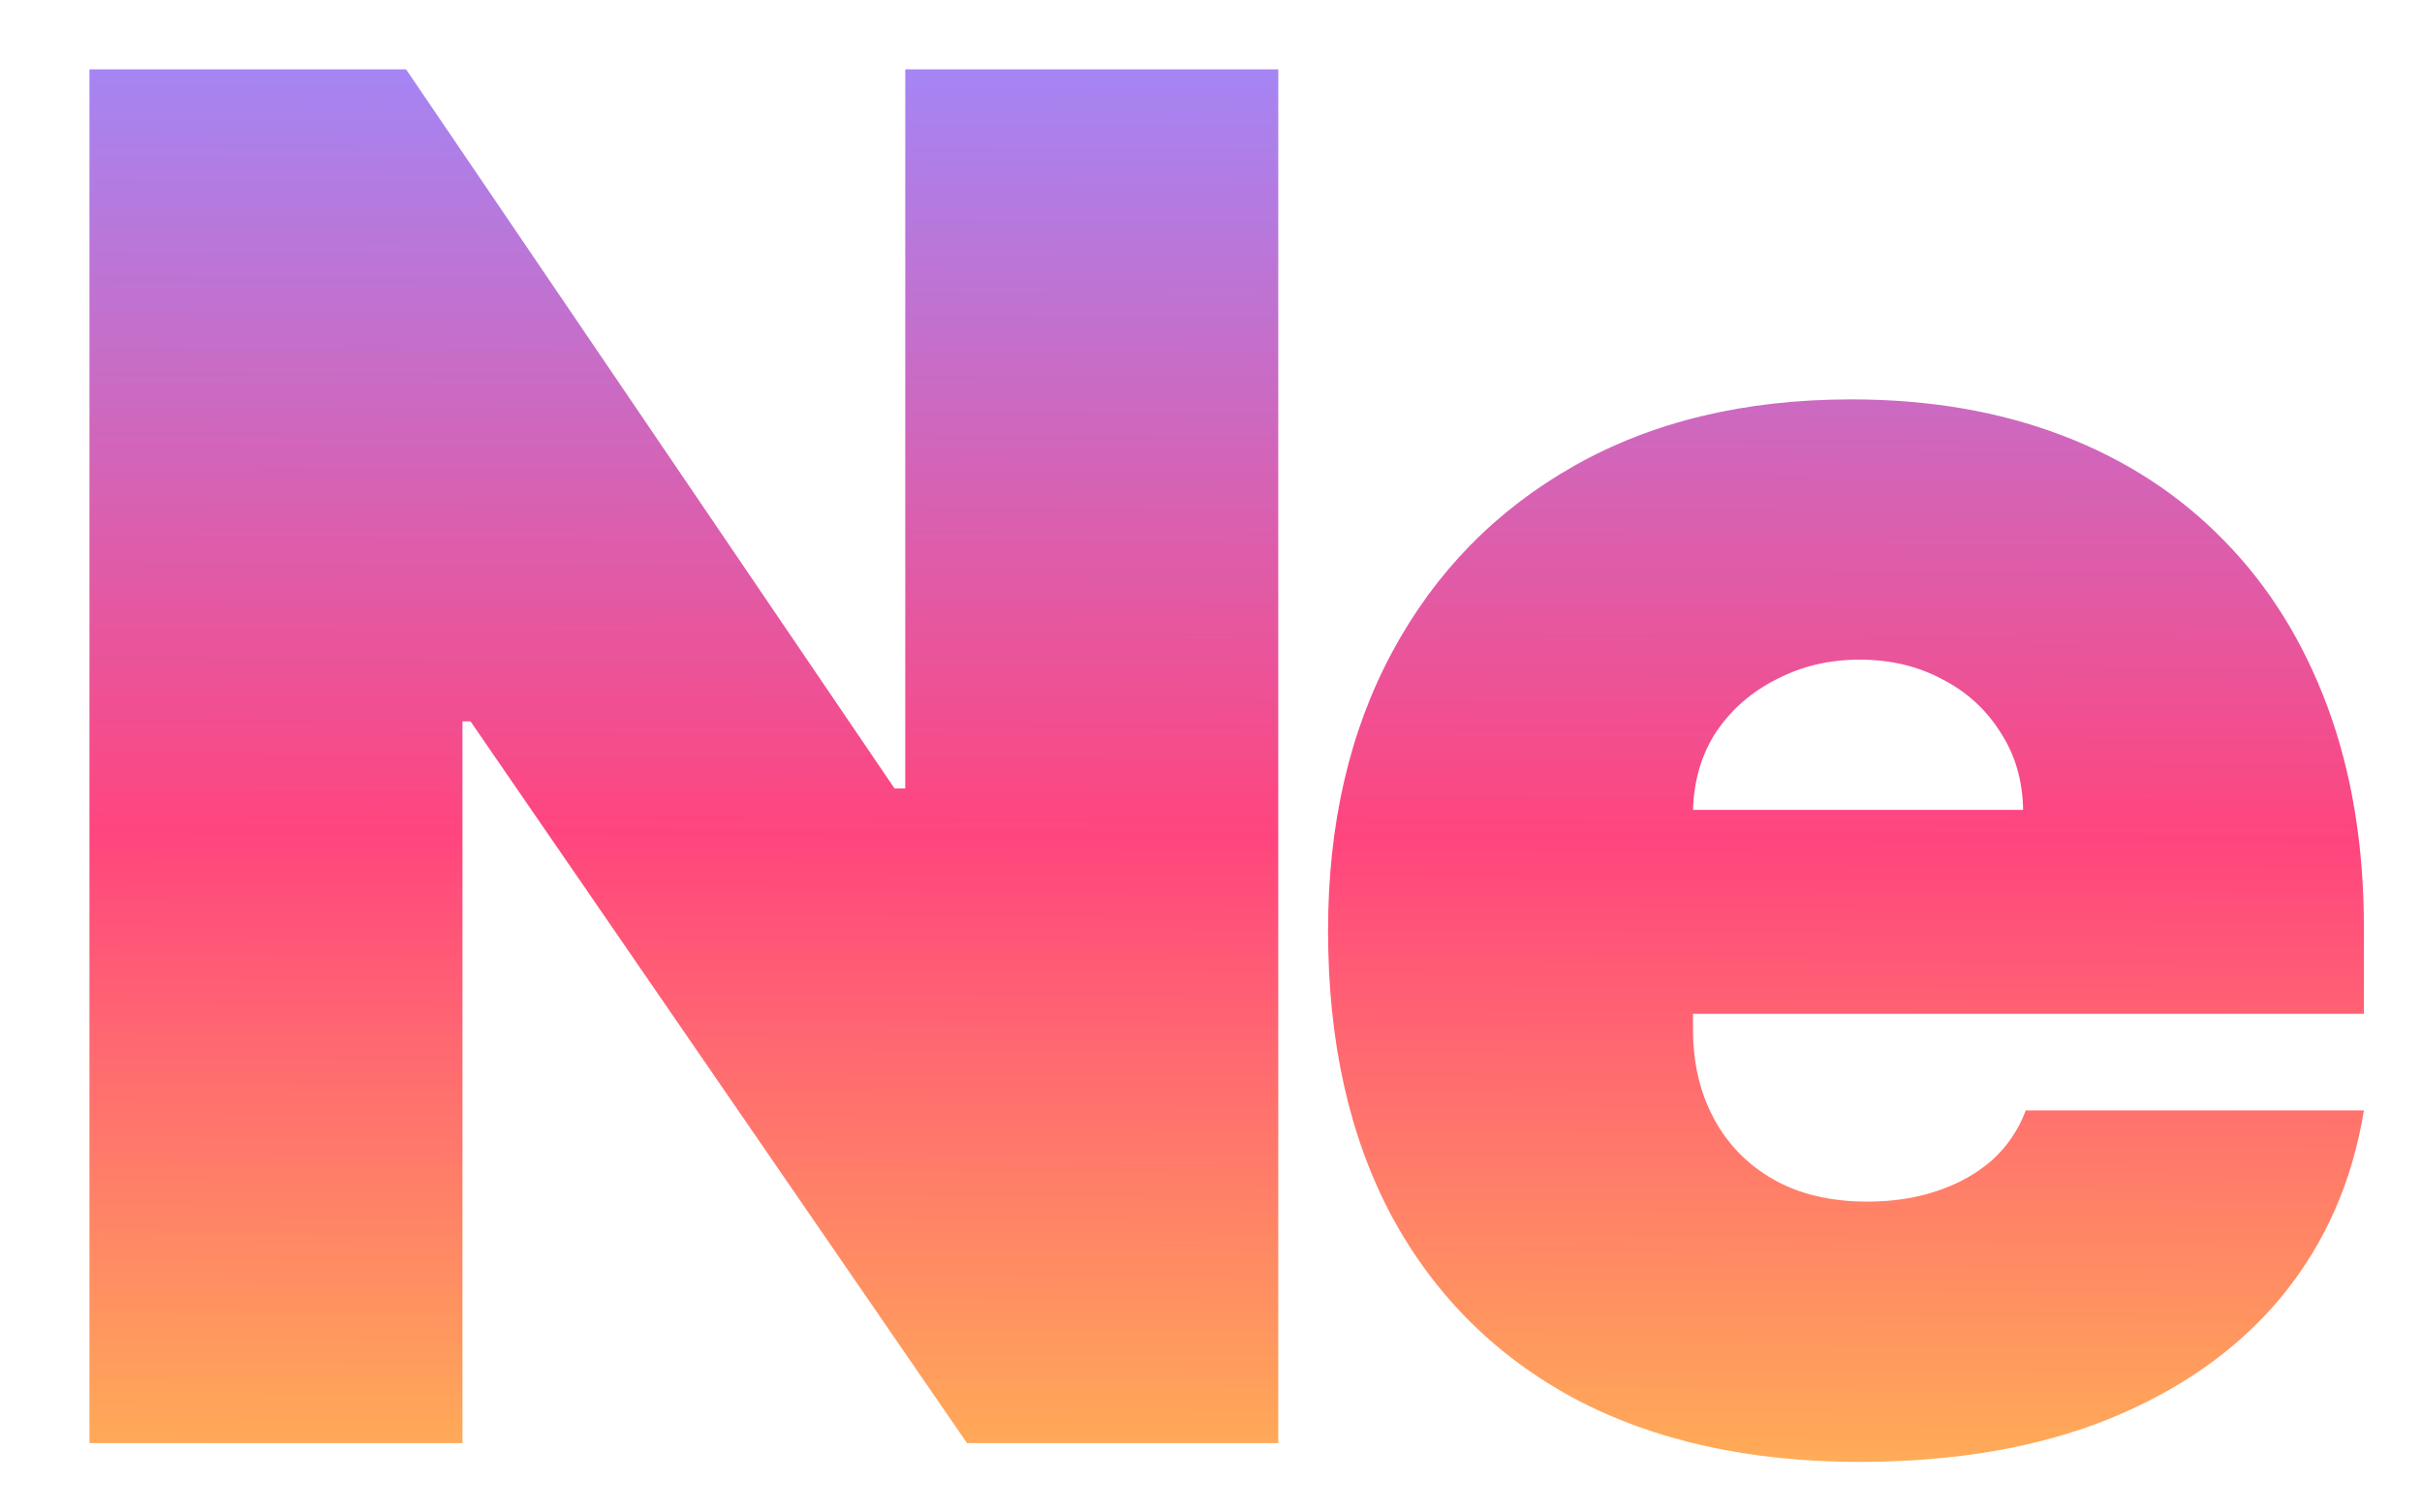
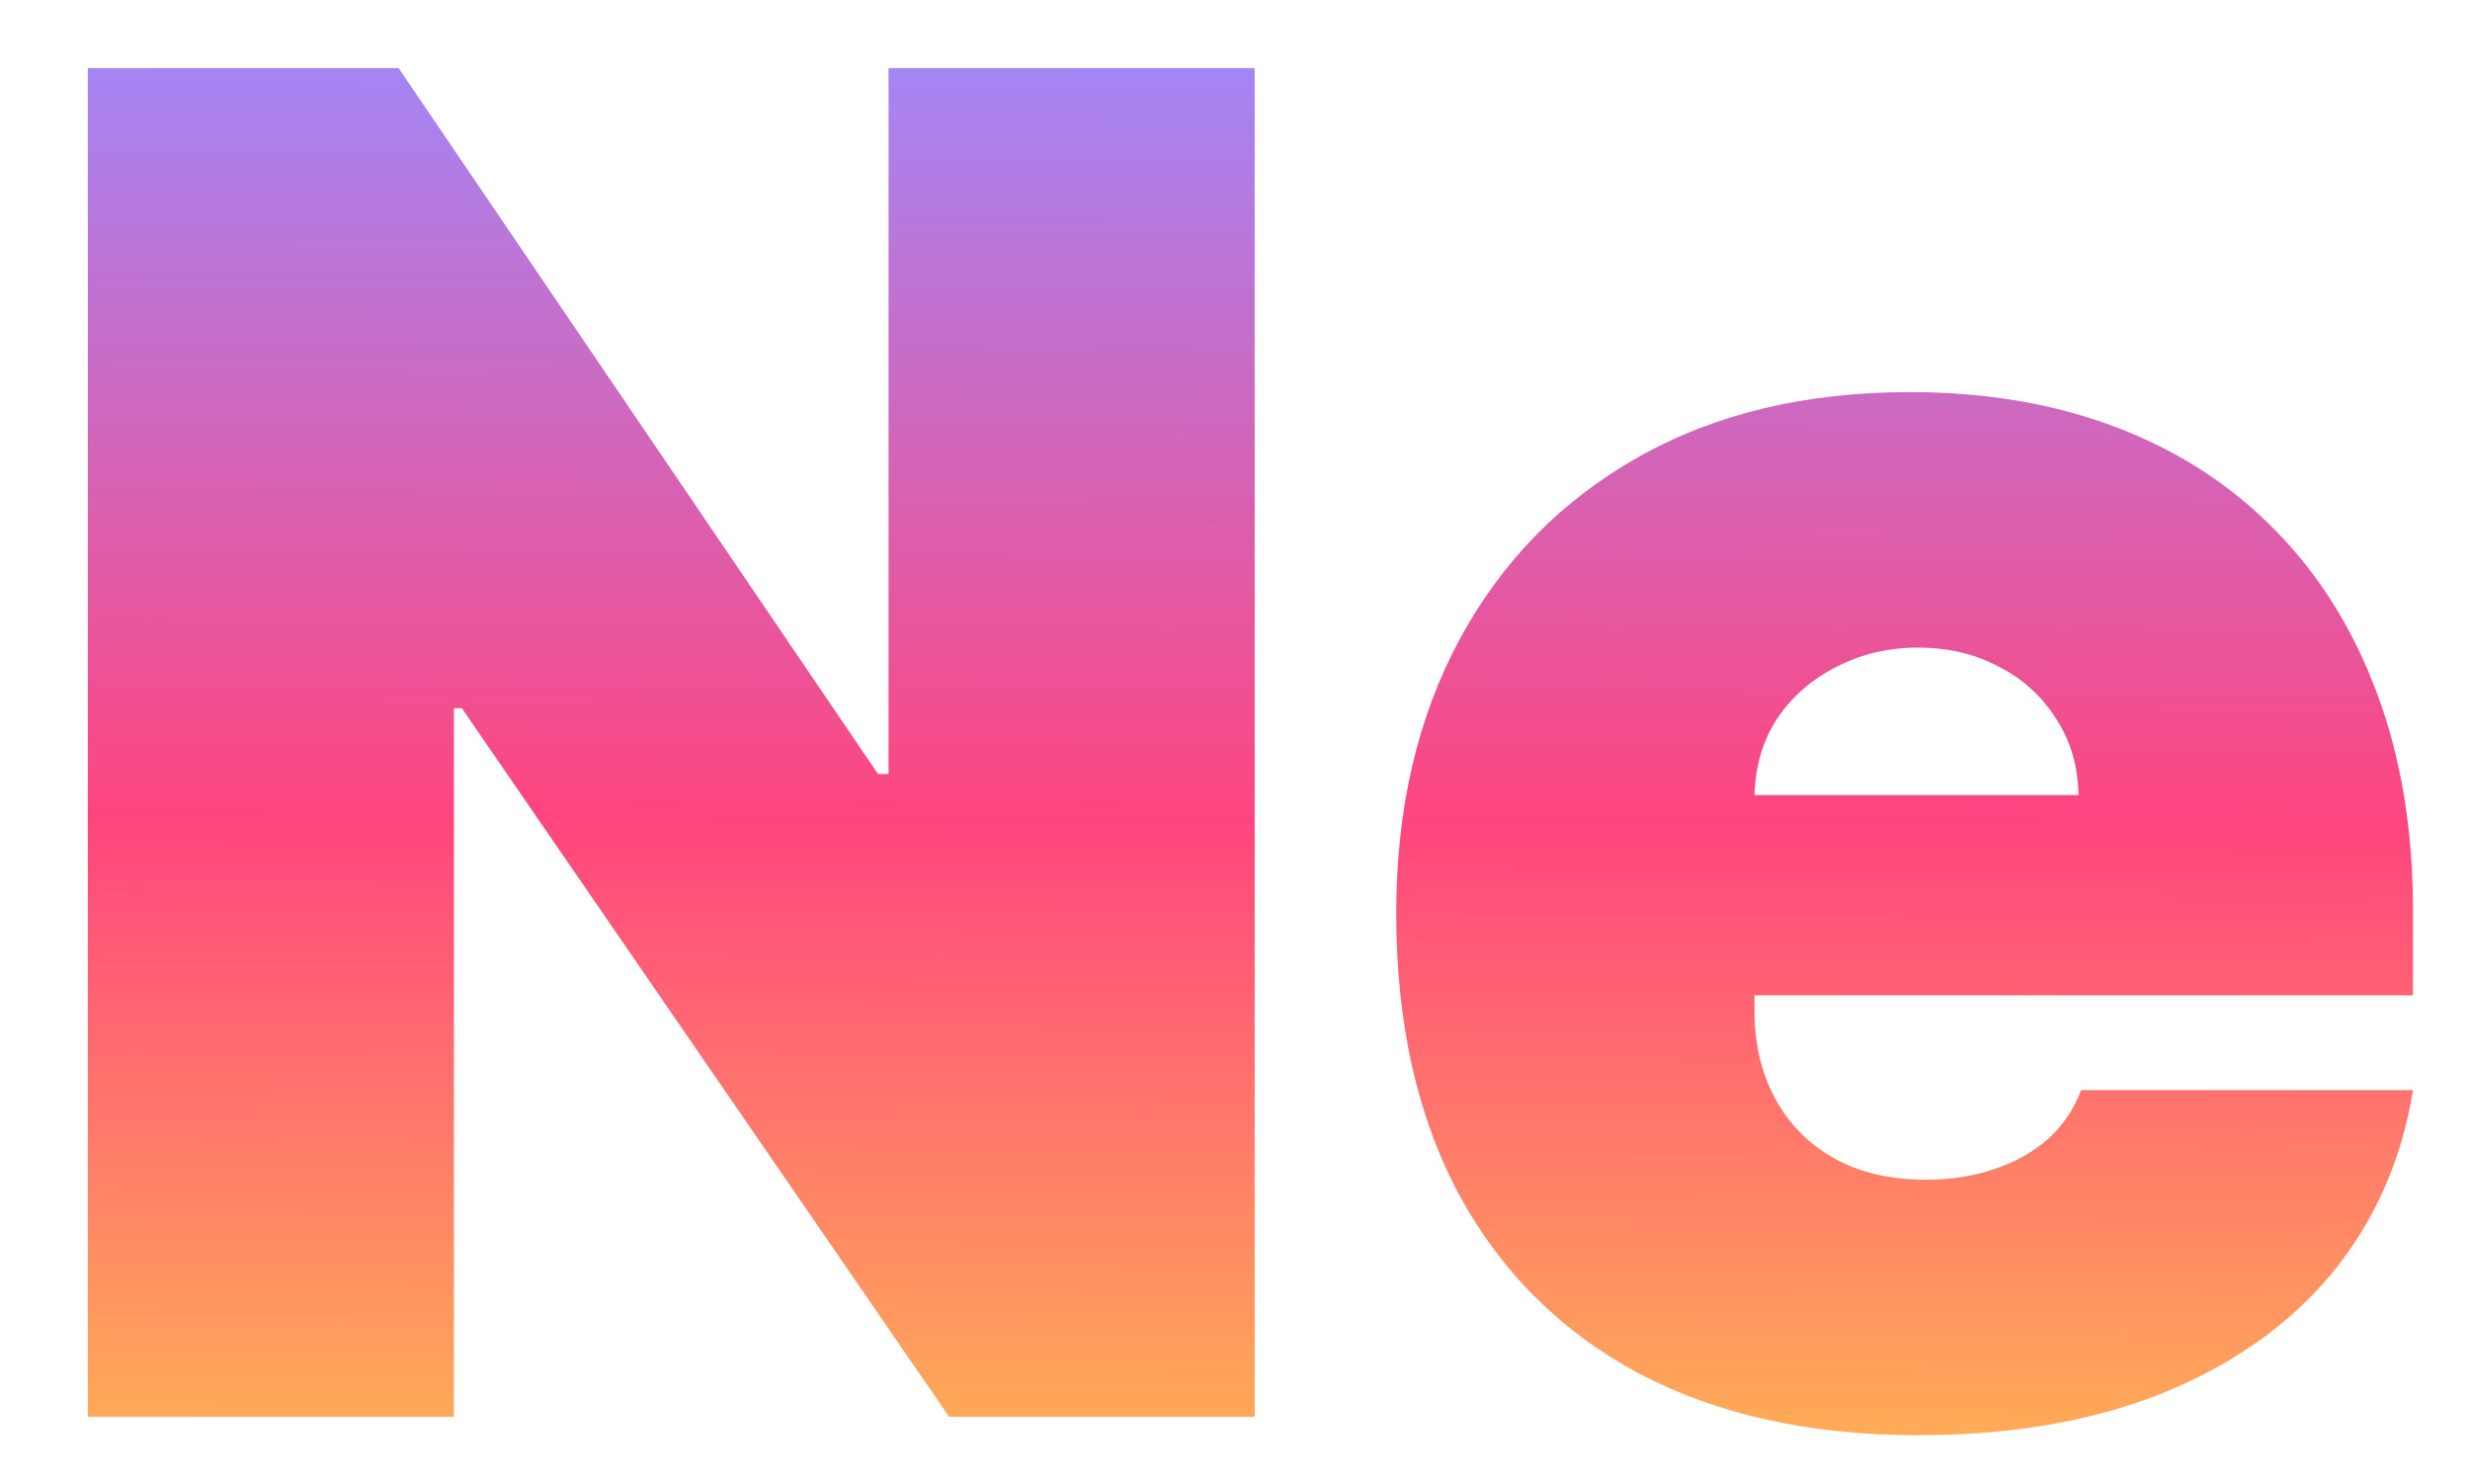
- <svg xmlns="http://www.w3.org/2000/svg" width="641" height="400" viewBox="0 0 641 400" fill="none">
-   <path d="M338.305 18.364V382H255.918L124.526 190.949H122.395V382H23.674V18.364H107.481L236.742 208.705H239.583V18.364H338.305ZM492.104 386.972C462.985 386.972 437.89 381.408 416.82 370.281C395.868 359.036 379.711 342.937 368.347 321.986C357.102 300.916 351.479 275.703 351.479 246.347C351.479 218.174 357.161 193.553 368.525 172.483C379.888 151.413 395.928 135.018 416.643 123.3C437.358 111.581 461.801 105.722 489.974 105.722C510.57 105.722 529.214 108.918 545.904 115.31C562.594 121.702 576.858 130.994 588.695 143.186C600.532 155.26 609.647 169.938 616.039 187.22C622.431 204.502 625.627 223.974 625.627 245.636V268.364H382.019V214.386H535.428C535.31 206.574 533.297 199.708 529.391 193.79C525.603 187.753 520.454 183.077 513.944 179.763C507.552 176.33 500.272 174.614 492.104 174.614C484.173 174.614 476.894 176.33 470.265 179.763C463.636 183.077 458.309 187.694 454.285 193.612C450.378 199.531 448.307 206.455 448.07 214.386V272.625C448.07 281.384 449.905 289.197 453.574 296.062C457.244 302.928 462.511 308.314 469.377 312.22C476.242 316.126 484.528 318.08 494.235 318.08C500.982 318.08 507.137 317.133 512.701 315.239C518.383 313.345 523.236 310.622 527.26 307.071C531.285 303.402 534.244 299.022 536.138 293.932H625.627C622.549 312.871 615.269 329.325 603.787 343.293C592.305 357.142 577.095 367.914 558.155 375.608C539.334 383.184 517.317 386.972 492.104 386.972Z" fill="url(#paint0_linear_108_2)" />
+ <svg xmlns="http://www.w3.org/2000/svg" width="666" height="400" viewBox="0 0 666 400" fill="none">
+   <path d="M338.305 18.364V382H255.918L124.526 190.949H122.395V382H23.674V18.364H107.481L236.742 208.705H239.583V18.364H338.305ZM517.104 386.972C487.985 386.972 462.89 381.408 441.82 370.281C420.868 359.036 404.711 342.937 393.347 321.986C382.102 300.916 376.479 275.703 376.479 246.347C376.479 218.174 382.161 193.553 393.525 172.483C404.888 151.413 420.928 135.018 441.643 123.3C462.358 111.581 486.801 105.722 514.974 105.722C535.57 105.722 554.214 108.918 570.904 115.31C587.594 121.702 601.858 130.994 613.695 143.186C625.532 155.26 634.647 169.938 641.039 187.22C647.431 204.502 650.627 223.974 650.627 245.636V268.364H407.019V214.386H560.428C560.31 206.574 558.297 199.708 554.391 193.79C550.603 187.753 545.454 183.077 538.944 179.763C532.552 176.33 525.272 174.614 517.104 174.614C509.173 174.614 501.894 176.33 495.265 179.763C488.636 183.077 483.309 187.694 479.285 193.612C475.378 199.531 473.307 206.455 473.07 214.386V272.625C473.07 281.384 474.905 289.197 478.574 296.062C482.244 302.928 487.511 308.314 494.377 312.22C501.242 316.126 509.528 318.08 519.235 318.08C525.982 318.08 532.137 317.133 537.701 315.239C543.383 313.345 548.236 310.622 552.26 307.071C556.285 303.402 559.244 299.022 561.138 293.932H650.627C647.549 312.871 640.269 329.325 628.787 343.293C617.305 357.142 602.095 367.914 583.155 375.608C564.334 383.184 542.317 386.972 517.104 386.972Z" fill="url(#paint0_linear_108_2)" />
  <defs>
-     <linearGradient id="paint0_linear_108_2" x1="324" y1="12.5" x2="321" y2="665.124" gradientUnits="userSpaceOnUse">
+     <linearGradient id="paint0_linear_108_2" x1="336.637" y1="12.5" x2="333.749" y2="665.125" gradientUnits="userSpaceOnUse">
      <stop stop-color="#A287F8" />
      <stop offset="0.32" stop-color="#FF457E" />
      <stop offset="0.69" stop-color="#FFDB45" />
    </linearGradient>
  </defs>
</svg>
